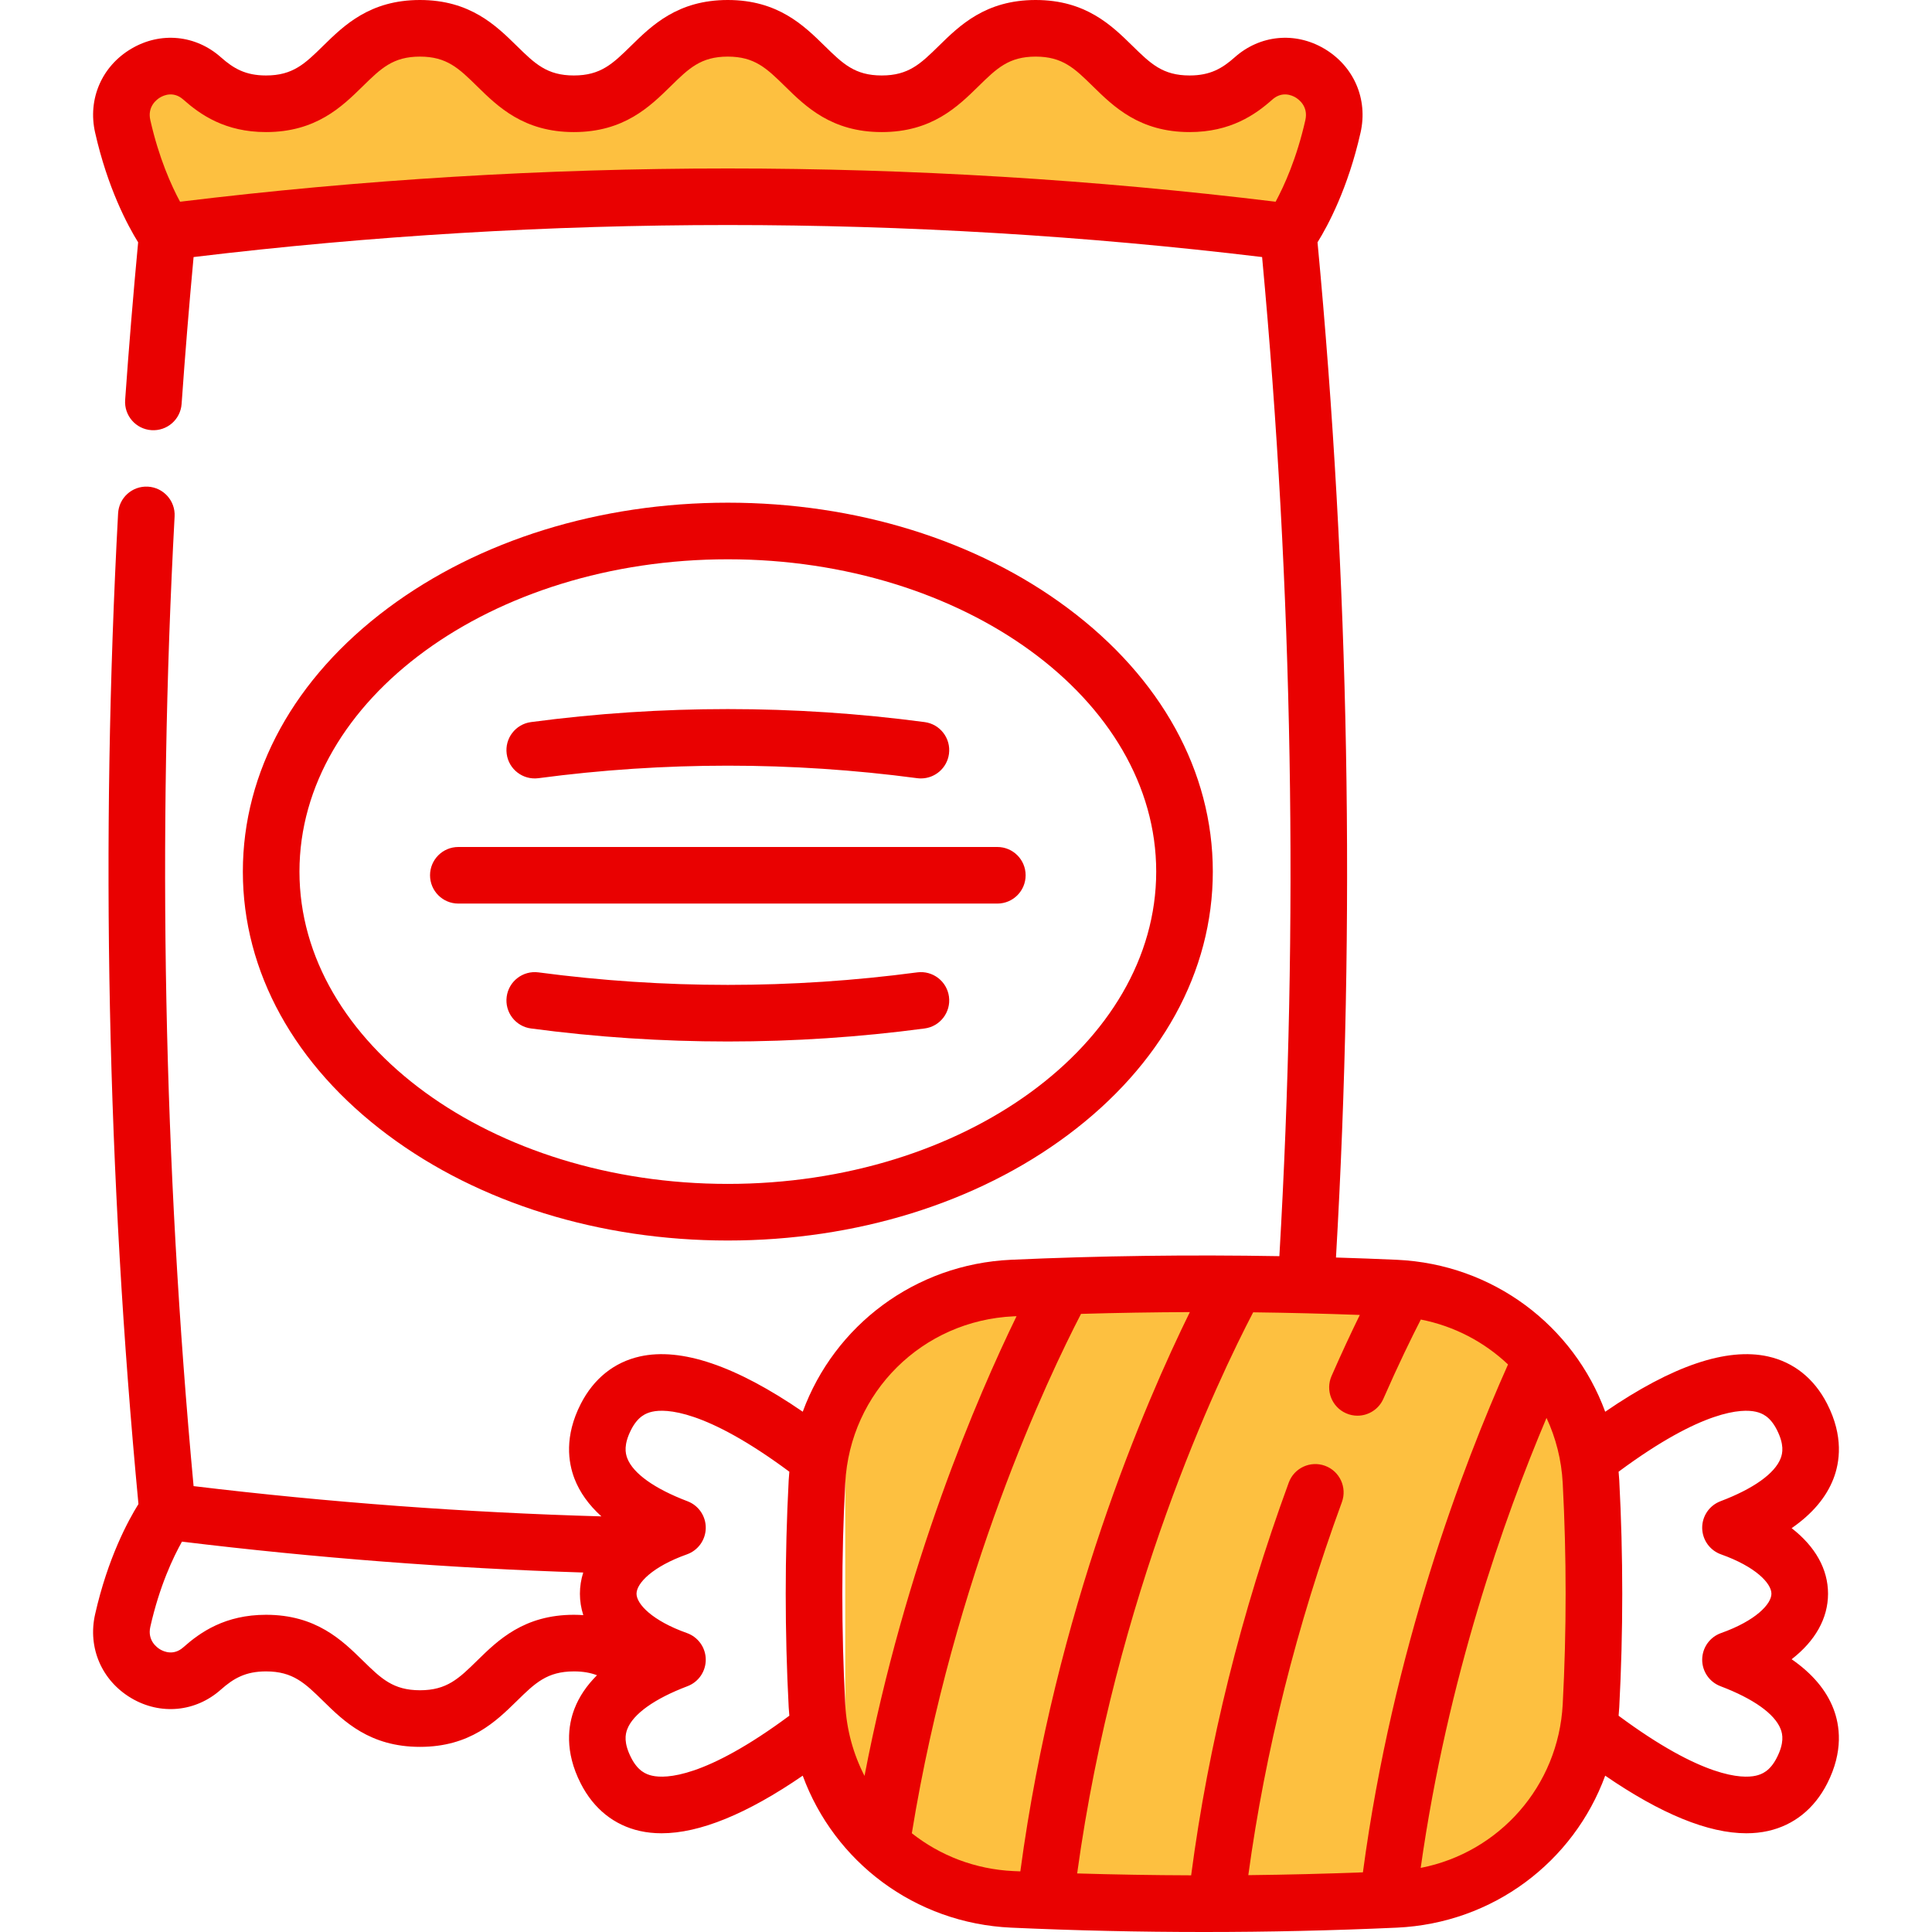
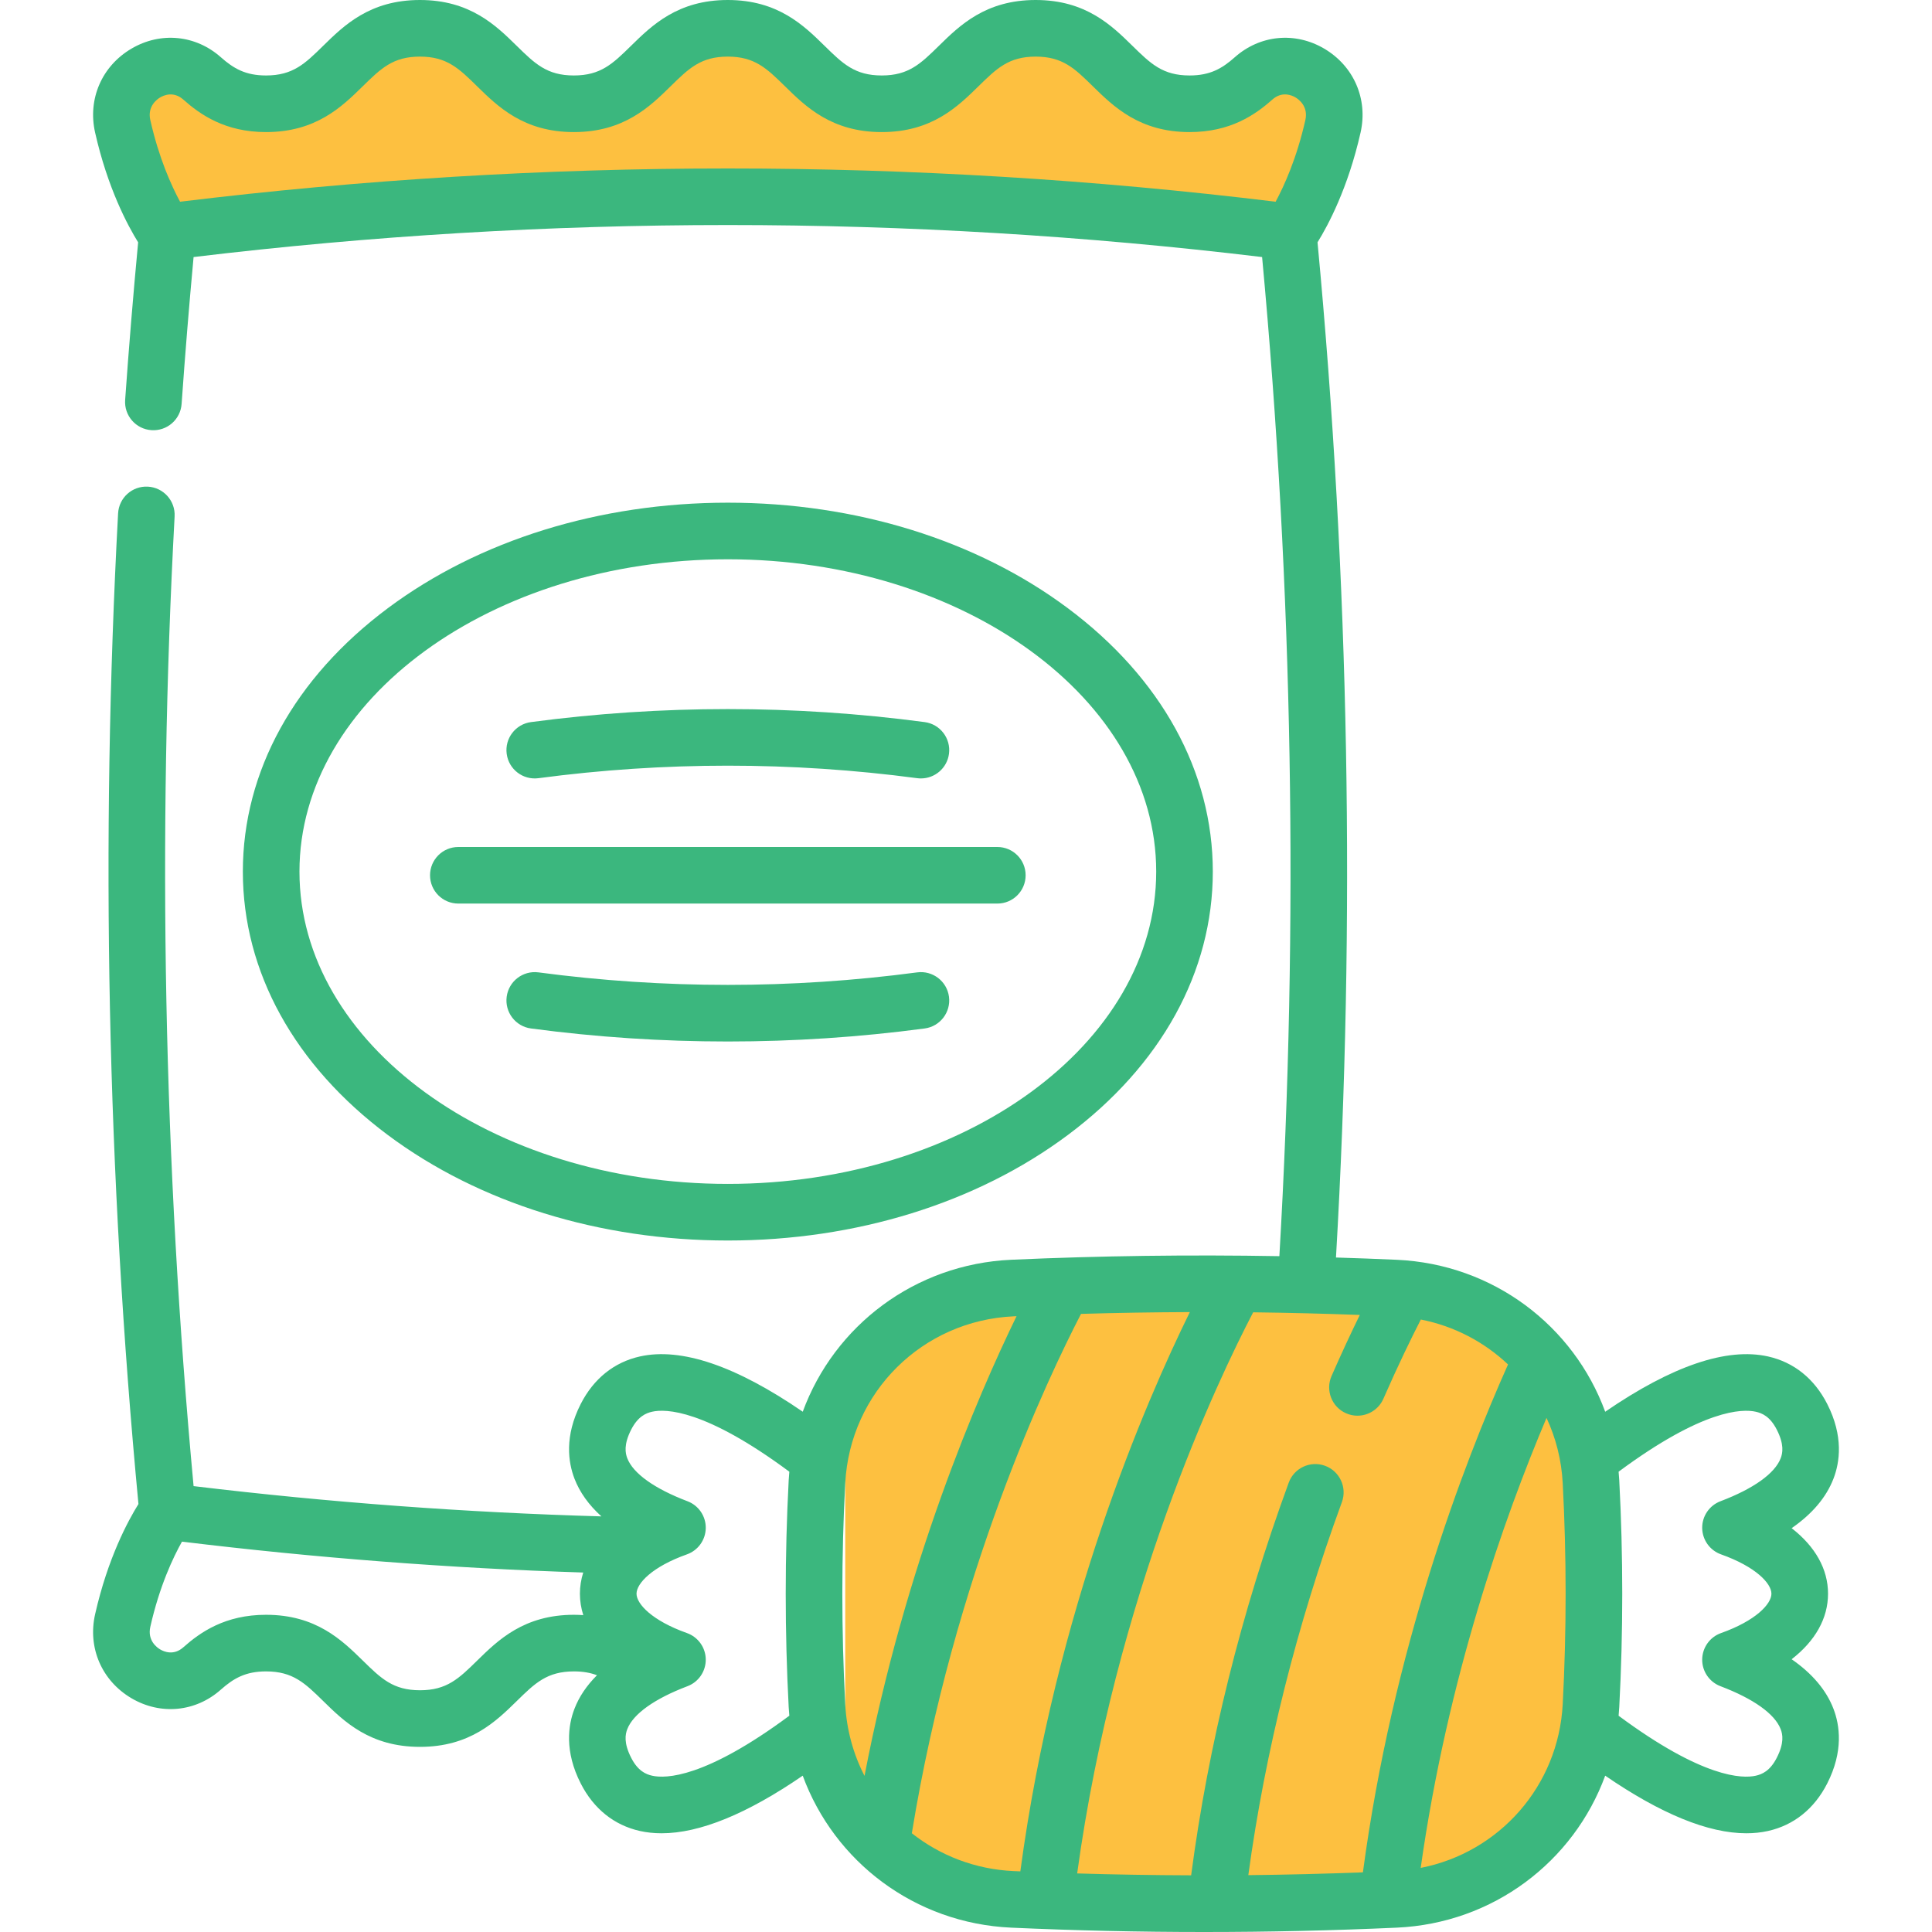
<svg xmlns="http://www.w3.org/2000/svg" width="80" height="80" viewBox="0 0 80 80" fill="none">
  <rect x="35" y="54" width="30" height="24" rx="6" fill="#FDC040" />
  <path d="M6 7.5L7 10L10 9L16 8.5L25.5 8L35.5 8.5L52.5 10L54 8.5L55 6C55.167 5.333 55.5 3.9 55.5 3.5C55.5 3.1 54.167 3 53.5 3L52 3.5L50.5 4H47.5C47 3.5 45.9 2.5 45.5 2.5C45.1 2.5 44.333 1.833 44 1.5H41.5L40 3L38 4H36L33.5 2.5L31 1L28.5 1.5L27 3L24.5 4L22 3.5C21.5 3.333 20.4 3 20 3C19.6 3 19.167 2 19 1.5H17.5L15.5 2C15.167 2.333 14.4 3 14 3C13.5 3 12.5 3.5 12.5 4C12.5 4.5 11 4 10.5 4C10 4 9.5 4 9 3.5C8.6 3.1 7.833 3 7.5 3H5.5L5 5L6 7.5Z" fill="#FDC040" />
-   <path d="M30.138 51.367C35.44 51.367 40.437 49.817 44.21 47.003C48.085 44.113 50.22 40.237 50.22 36.091C50.22 31.945 48.085 28.069 44.21 25.179C40.437 22.365 35.44 20.815 30.138 20.815C24.836 20.815 19.839 22.365 16.066 25.179C12.191 28.069 10.056 31.945 10.056 36.091C10.056 40.237 12.191 44.113 16.066 47.003C19.839 49.817 24.836 51.367 30.138 51.367ZM12.4 36.091C12.4 28.96 20.357 23.159 30.138 23.159C39.919 23.159 47.876 28.96 47.876 36.091C47.876 43.222 39.919 49.023 30.138 49.023C20.357 49.023 12.4 43.222 12.4 36.091Z" fill="#e90101" />
-   <path d="M74.188 68.706C75.164 67.949 75.695 67.014 75.695 65.992C75.695 64.971 75.164 64.036 74.188 63.278C75.043 62.686 75.622 62.001 75.92 61.229C76.18 60.557 76.345 59.473 75.659 58.131C75.125 57.085 74.278 56.406 73.211 56.168C71.501 55.787 69.237 56.557 66.468 58.457C65.16 54.895 61.829 52.346 57.838 52.165C57 52.127 56.161 52.097 55.32 52.071C56.128 38.122 55.872 23.989 54.556 10.034C54.989 9.337 55.818 7.792 56.338 5.489C56.651 4.103 56.061 2.74 54.836 2.016C53.629 1.303 52.173 1.443 51.129 2.371C50.604 2.837 50.108 3.125 49.259 3.125C48.144 3.125 47.646 2.637 46.892 1.898C46.03 1.052 44.957 0 42.885 0C40.812 0 39.739 1.052 38.877 1.898C38.123 2.637 37.625 3.125 36.511 3.125C35.395 3.125 34.898 2.637 34.144 1.898C33.282 1.052 32.208 0 30.136 0C28.064 0 26.991 1.052 26.129 1.898C25.375 2.637 24.877 3.125 23.762 3.125C22.647 3.125 22.15 2.637 21.396 1.898C20.534 1.052 19.461 0 17.388 0C15.316 0 14.243 1.052 13.381 1.898C12.628 2.637 12.13 3.125 11.015 3.125C10.166 3.125 9.671 2.836 9.146 2.371C8.102 1.443 6.647 1.303 5.44 2.016C4.214 2.739 3.625 4.102 3.938 5.488C4.458 7.792 5.287 9.337 5.72 10.034C5.518 12.183 5.336 14.374 5.182 16.561C5.136 17.206 5.622 17.767 6.268 17.812C6.917 17.857 7.474 17.371 7.52 16.726C7.663 14.69 7.83 12.649 8.016 10.644C22.7 8.876 37.577 8.876 52.261 10.644C53.537 24.381 53.775 38.287 52.976 52.015C49.272 51.95 45.553 51.998 41.871 52.164C37.879 52.345 34.548 54.895 33.24 58.456C30.472 56.556 28.207 55.786 26.497 56.168C25.43 56.406 24.584 57.085 24.049 58.131C23.363 59.473 23.529 60.556 23.788 61.229C24.007 61.797 24.381 62.318 24.903 62.79C19.295 62.632 13.627 62.213 8.016 61.537C6.778 48.202 6.513 34.698 7.23 21.384C7.265 20.738 6.769 20.186 6.123 20.151C5.473 20.116 4.925 20.612 4.89 21.259C4.157 34.861 4.442 48.659 5.733 62.279C5.303 62.967 4.463 64.519 3.938 66.844C3.624 68.23 4.214 69.594 5.44 70.318C6.647 71.031 8.103 70.891 9.146 69.963C9.672 69.497 10.168 69.209 11.016 69.209C12.131 69.209 12.629 69.697 13.383 70.436C14.245 71.282 15.318 72.334 17.391 72.334C19.463 72.334 20.536 71.281 21.399 70.436C22.152 69.697 22.651 69.209 23.766 69.209C24.144 69.209 24.451 69.266 24.72 69.368C24.293 69.794 23.98 70.256 23.788 70.755C23.528 71.428 23.363 72.512 24.049 73.854C24.583 74.9 25.43 75.578 26.497 75.817C26.781 75.88 27.08 75.912 27.395 75.912C28.973 75.912 30.931 75.111 33.239 73.527C34.547 77.089 37.878 79.639 41.87 79.82C44.519 79.94 47.186 80 49.854 80C52.521 80 55.189 79.94 57.837 79.82C61.83 79.639 65.161 77.089 66.468 73.527C68.776 75.111 70.734 75.912 72.312 75.912C72.627 75.912 72.926 75.88 73.21 75.817C74.278 75.578 75.124 74.9 75.659 73.854C76.344 72.511 76.179 71.428 75.919 70.755C75.622 69.984 75.043 69.298 74.188 68.706ZM7.456 8.353C7.095 7.685 6.579 6.545 6.224 4.972C6.095 4.401 6.503 4.11 6.632 4.034C6.786 3.943 7.19 3.768 7.59 4.123C8.296 4.749 9.322 5.469 11.015 5.469C13.087 5.469 14.16 4.417 15.022 3.571C15.776 2.832 16.274 2.344 17.389 2.344C18.503 2.344 19.001 2.832 19.755 3.571C20.617 4.417 21.69 5.469 23.762 5.469C25.834 5.469 26.908 4.417 27.77 3.571C28.523 2.832 29.021 2.344 30.136 2.344C31.251 2.344 31.749 2.832 32.503 3.571C33.365 4.417 34.438 5.469 36.511 5.469C38.583 5.469 39.656 4.417 40.518 3.571C41.272 2.832 41.77 2.344 42.885 2.344C44 2.344 44.498 2.832 45.251 3.571C46.114 4.417 47.187 5.469 49.26 5.469C50.952 5.469 51.979 4.75 52.685 4.123C53.084 3.768 53.489 3.942 53.644 4.034C53.772 4.11 54.181 4.401 54.052 4.972C53.697 6.546 53.18 7.686 52.821 8.353C37.765 6.517 22.51 6.517 7.456 8.353ZM56.435 77.53C54.858 77.589 53.275 77.629 51.69 77.646C52.391 72.505 53.691 67.315 55.565 62.199C55.787 61.591 55.475 60.918 54.867 60.695C54.259 60.473 53.586 60.785 53.364 61.393C51.393 66.775 50.035 72.24 49.323 77.653C47.748 77.648 46.173 77.622 44.603 77.575C46.191 66.024 50.428 57.144 51.891 54.34C53.366 54.358 54.838 54.395 56.307 54.449C55.968 55.141 55.569 55.99 55.136 56.979C54.877 57.571 55.147 58.263 55.74 58.522C55.893 58.589 56.052 58.621 56.209 58.621C56.66 58.621 57.091 58.358 57.283 57.919C57.901 56.508 58.445 55.396 58.833 54.639C60.221 54.911 61.462 55.57 62.444 56.499C60.583 60.667 57.669 68.305 56.435 77.53ZM19.758 68.762C19.004 69.501 18.506 69.99 17.391 69.99C16.276 69.99 15.778 69.501 15.024 68.762C14.161 67.917 13.088 66.865 11.016 66.865C9.325 66.865 8.297 67.584 7.591 68.211C7.191 68.566 6.787 68.391 6.632 68.299C6.504 68.224 6.095 67.932 6.225 67.36C6.606 65.669 7.175 64.477 7.535 63.836C13.054 64.507 18.628 64.938 24.15 65.115C24.061 65.398 24.013 65.691 24.013 65.992C24.013 66.296 24.061 66.593 24.153 66.879C24.028 66.871 23.9 66.865 23.766 66.865C21.694 66.865 20.62 67.917 19.758 68.762ZM27.008 73.529C26.749 73.471 26.416 73.335 26.136 72.787C25.82 72.168 25.892 71.812 25.975 71.599C26.218 70.97 27.103 70.339 28.467 69.822C28.927 69.648 29.229 69.205 29.224 68.713C29.219 68.222 28.907 67.786 28.444 67.621C27.01 67.112 26.357 66.42 26.357 65.992C26.357 65.564 27.01 64.872 28.444 64.363C28.907 64.198 29.219 63.762 29.224 63.271C29.229 62.779 28.927 62.337 28.467 62.163C27.103 61.645 26.218 61.014 25.975 60.385C25.893 60.172 25.82 59.816 26.136 59.197C26.416 58.65 26.749 58.513 27.008 58.455C27.56 58.332 29.19 58.348 32.685 60.94C32.675 61.057 32.665 61.175 32.658 61.293C32.494 64.411 32.494 67.573 32.658 70.69C32.665 70.809 32.675 70.927 32.685 71.044C29.19 73.636 27.561 73.652 27.008 73.529ZM34.999 61.417C35.197 57.648 38.197 54.677 41.977 54.506C42.015 54.504 42.054 54.503 42.093 54.501C40.485 57.806 37.483 64.753 35.798 73.536C35.337 72.641 35.055 71.636 34.999 70.567C34.839 67.532 34.839 64.453 34.999 61.417ZM37.757 75.911C39.495 65.23 43.409 57.017 44.763 54.405C46.262 54.361 47.765 54.337 49.269 54.331C47.419 58.091 43.7 66.684 42.25 77.489C42.159 77.485 42.068 77.483 41.977 77.478C40.38 77.406 38.923 76.832 37.757 75.911ZM64.709 70.567C64.53 73.963 62.076 76.711 58.828 77.346C59.939 69.481 62.288 62.846 64.038 58.712C64.423 59.539 64.659 60.452 64.709 61.417C64.869 64.453 64.869 67.531 64.709 70.567ZM73.572 72.787C73.292 73.335 72.959 73.471 72.7 73.529C72.148 73.652 70.518 73.636 67.023 71.045C67.033 70.927 67.044 70.809 67.05 70.691C67.215 67.573 67.215 64.411 67.05 61.294C67.044 61.175 67.033 61.057 67.023 60.94C70.518 58.349 72.147 58.332 72.7 58.456C72.959 58.513 73.292 58.65 73.572 59.197C73.888 59.817 73.816 60.172 73.733 60.386C73.491 61.014 72.606 61.646 71.241 62.163C70.782 62.337 70.479 62.779 70.484 63.271C70.49 63.762 70.801 64.198 71.264 64.363C72.698 64.872 73.351 65.564 73.351 65.992C73.351 66.42 72.698 67.113 71.264 67.622C70.801 67.786 70.49 68.222 70.484 68.714C70.479 69.205 70.781 69.648 71.241 69.822C72.606 70.339 73.491 70.97 73.733 71.599C73.816 71.812 73.888 72.168 73.572 72.787Z" fill="#e90101" />
-   <path d="M22.297 32.223C27.5 31.532 32.776 31.532 37.979 32.223C38.031 32.23 38.083 32.233 38.134 32.233C38.713 32.233 39.216 31.805 39.295 31.216C39.38 30.574 38.929 29.985 38.287 29.9C32.88 29.182 27.396 29.182 21.988 29.9C21.347 29.985 20.895 30.574 20.981 31.216C21.066 31.857 21.655 32.308 22.297 32.223Z" fill="#e90101" />
-   <path d="M39.295 41.271C39.209 40.63 38.62 40.179 37.979 40.264C32.776 40.955 27.5 40.955 22.297 40.264C21.655 40.179 21.066 40.63 20.981 41.271C20.895 41.913 21.347 42.502 21.988 42.587C24.692 42.947 27.415 43.126 30.138 43.126C32.861 43.126 35.583 42.947 38.287 42.587C38.929 42.502 39.38 41.913 39.295 41.271Z" fill="#e90101" />
-   <path d="M42.469 36.243C42.469 35.596 41.945 35.072 41.298 35.072H18.979C18.331 35.072 17.807 35.596 17.807 36.243C17.807 36.891 18.331 37.415 18.979 37.415H41.298C41.945 37.415 42.469 36.891 42.469 36.243Z" fill="#e90101" />
+   <path d="M30.138 51.367C35.44 51.367 40.437 49.817 44.21 47.003C48.085 44.113 50.22 40.237 50.22 36.091C50.22 31.945 48.085 28.069 44.21 25.179C40.437 22.365 35.44 20.815 30.138 20.815C24.836 20.815 19.839 22.365 16.066 25.179C12.191 28.069 10.056 31.945 10.056 36.091C10.056 40.237 12.191 44.113 16.066 47.003C19.839 49.817 24.836 51.367 30.138 51.367ZM12.4 36.091C12.4 28.96 20.357 23.159 30.138 23.159C39.919 23.159 47.876 28.96 47.876 36.091C47.876 43.222 39.919 49.023 30.138 49.023C20.357 49.023 12.4 43.222 12.4 36.091Z" fill="#3BB77E" />
+   <path d="M74.188 68.706C75.164 67.949 75.695 67.014 75.695 65.992C75.695 64.971 75.164 64.036 74.188 63.278C75.043 62.686 75.622 62.001 75.92 61.229C76.18 60.557 76.345 59.473 75.659 58.131C75.125 57.085 74.278 56.406 73.211 56.168C71.501 55.787 69.237 56.557 66.468 58.457C65.16 54.895 61.829 52.346 57.838 52.165C57 52.127 56.161 52.097 55.32 52.071C56.128 38.122 55.872 23.989 54.556 10.034C54.989 9.337 55.818 7.792 56.338 5.489C56.651 4.103 56.061 2.74 54.836 2.016C53.629 1.303 52.173 1.443 51.129 2.371C50.604 2.837 50.108 3.125 49.259 3.125C48.144 3.125 47.646 2.637 46.892 1.898C46.03 1.052 44.957 0 42.885 0C40.812 0 39.739 1.052 38.877 1.898C38.123 2.637 37.625 3.125 36.511 3.125C35.395 3.125 34.898 2.637 34.144 1.898C33.282 1.052 32.208 0 30.136 0C28.064 0 26.991 1.052 26.129 1.898C25.375 2.637 24.877 3.125 23.762 3.125C22.647 3.125 22.15 2.637 21.396 1.898C20.534 1.052 19.461 0 17.388 0C15.316 0 14.243 1.052 13.381 1.898C12.628 2.637 12.13 3.125 11.015 3.125C10.166 3.125 9.671 2.836 9.146 2.371C8.102 1.443 6.647 1.303 5.44 2.016C4.214 2.739 3.625 4.102 3.938 5.488C4.458 7.792 5.287 9.337 5.72 10.034C5.518 12.183 5.336 14.374 5.182 16.561C5.136 17.206 5.622 17.767 6.268 17.812C6.917 17.857 7.474 17.371 7.52 16.726C7.663 14.69 7.83 12.649 8.016 10.644C22.7 8.876 37.577 8.876 52.261 10.644C53.537 24.381 53.775 38.287 52.976 52.015C49.272 51.95 45.553 51.998 41.871 52.164C37.879 52.345 34.548 54.895 33.24 58.456C30.472 56.556 28.207 55.786 26.497 56.168C25.43 56.406 24.584 57.085 24.049 58.131C23.363 59.473 23.529 60.556 23.788 61.229C24.007 61.797 24.381 62.318 24.903 62.79C19.295 62.632 13.627 62.213 8.016 61.537C6.778 48.202 6.513 34.698 7.23 21.384C7.265 20.738 6.769 20.186 6.123 20.151C5.473 20.116 4.925 20.612 4.89 21.259C4.157 34.861 4.442 48.659 5.733 62.279C5.303 62.967 4.463 64.519 3.938 66.844C3.624 68.23 4.214 69.594 5.44 70.318C6.647 71.031 8.103 70.891 9.146 69.963C9.672 69.497 10.168 69.209 11.016 69.209C12.131 69.209 12.629 69.697 13.383 70.436C14.245 71.282 15.318 72.334 17.391 72.334C19.463 72.334 20.536 71.281 21.399 70.436C22.152 69.697 22.651 69.209 23.766 69.209C24.144 69.209 24.451 69.266 24.72 69.368C24.293 69.794 23.98 70.256 23.788 70.755C23.528 71.428 23.363 72.512 24.049 73.854C24.583 74.9 25.43 75.578 26.497 75.817C26.781 75.88 27.08 75.912 27.395 75.912C28.973 75.912 30.931 75.111 33.239 73.527C34.547 77.089 37.878 79.639 41.87 79.82C44.519 79.94 47.186 80 49.854 80C52.521 80 55.189 79.94 57.837 79.82C61.83 79.639 65.161 77.089 66.468 73.527C68.776 75.111 70.734 75.912 72.312 75.912C72.627 75.912 72.926 75.88 73.21 75.817C74.278 75.578 75.124 74.9 75.659 73.854C76.344 72.511 76.179 71.428 75.919 70.755C75.622 69.984 75.043 69.298 74.188 68.706ZM7.456 8.353C7.095 7.685 6.579 6.545 6.224 4.972C6.095 4.401 6.503 4.11 6.632 4.034C6.786 3.943 7.19 3.768 7.59 4.123C8.296 4.749 9.322 5.469 11.015 5.469C13.087 5.469 14.16 4.417 15.022 3.571C15.776 2.832 16.274 2.344 17.389 2.344C18.503 2.344 19.001 2.832 19.755 3.571C20.617 4.417 21.69 5.469 23.762 5.469C25.834 5.469 26.908 4.417 27.77 3.571C28.523 2.832 29.021 2.344 30.136 2.344C31.251 2.344 31.749 2.832 32.503 3.571C33.365 4.417 34.438 5.469 36.511 5.469C38.583 5.469 39.656 4.417 40.518 3.571C41.272 2.832 41.77 2.344 42.885 2.344C44 2.344 44.498 2.832 45.251 3.571C46.114 4.417 47.187 5.469 49.26 5.469C50.952 5.469 51.979 4.75 52.685 4.123C53.084 3.768 53.489 3.942 53.644 4.034C53.772 4.11 54.181 4.401 54.052 4.972C53.697 6.546 53.18 7.686 52.821 8.353C37.765 6.517 22.51 6.517 7.456 8.353ZM56.435 77.53C54.858 77.589 53.275 77.629 51.69 77.646C52.391 72.505 53.691 67.315 55.565 62.199C55.787 61.591 55.475 60.918 54.867 60.695C54.259 60.473 53.586 60.785 53.364 61.393C51.393 66.775 50.035 72.24 49.323 77.653C47.748 77.648 46.173 77.622 44.603 77.575C46.191 66.024 50.428 57.144 51.891 54.34C53.366 54.358 54.838 54.395 56.307 54.449C55.968 55.141 55.569 55.99 55.136 56.979C54.877 57.571 55.147 58.263 55.74 58.522C55.893 58.589 56.052 58.621 56.209 58.621C56.66 58.621 57.091 58.358 57.283 57.919C57.901 56.508 58.445 55.396 58.833 54.639C60.221 54.911 61.462 55.57 62.444 56.499C60.583 60.667 57.669 68.305 56.435 77.53ZM19.758 68.762C19.004 69.501 18.506 69.99 17.391 69.99C16.276 69.99 15.778 69.501 15.024 68.762C14.161 67.917 13.088 66.865 11.016 66.865C9.325 66.865 8.297 67.584 7.591 68.211C7.191 68.566 6.787 68.391 6.632 68.299C6.504 68.224 6.095 67.932 6.225 67.36C6.606 65.669 7.175 64.477 7.535 63.836C13.054 64.507 18.628 64.938 24.15 65.115C24.061 65.398 24.013 65.691 24.013 65.992C24.013 66.296 24.061 66.593 24.153 66.879C24.028 66.871 23.9 66.865 23.766 66.865C21.694 66.865 20.62 67.917 19.758 68.762ZM27.008 73.529C26.749 73.471 26.416 73.335 26.136 72.787C25.82 72.168 25.892 71.812 25.975 71.599C26.218 70.97 27.103 70.339 28.467 69.822C28.927 69.648 29.229 69.205 29.224 68.713C29.219 68.222 28.907 67.786 28.444 67.621C27.01 67.112 26.357 66.42 26.357 65.992C26.357 65.564 27.01 64.872 28.444 64.363C28.907 64.198 29.219 63.762 29.224 63.271C29.229 62.779 28.927 62.337 28.467 62.163C27.103 61.645 26.218 61.014 25.975 60.385C25.893 60.172 25.82 59.816 26.136 59.197C26.416 58.65 26.749 58.513 27.008 58.455C27.56 58.332 29.19 58.348 32.685 60.94C32.675 61.057 32.665 61.175 32.658 61.293C32.494 64.411 32.494 67.573 32.658 70.69C32.665 70.809 32.675 70.927 32.685 71.044C29.19 73.636 27.561 73.652 27.008 73.529ZM34.999 61.417C35.197 57.648 38.197 54.677 41.977 54.506C42.015 54.504 42.054 54.503 42.093 54.501C40.485 57.806 37.483 64.753 35.798 73.536C35.337 72.641 35.055 71.636 34.999 70.567C34.839 67.532 34.839 64.453 34.999 61.417ZM37.757 75.911C39.495 65.23 43.409 57.017 44.763 54.405C46.262 54.361 47.765 54.337 49.269 54.331C47.419 58.091 43.7 66.684 42.25 77.489C42.159 77.485 42.068 77.483 41.977 77.478C40.38 77.406 38.923 76.832 37.757 75.911ZM64.709 70.567C64.53 73.963 62.076 76.711 58.828 77.346C59.939 69.481 62.288 62.846 64.038 58.712C64.423 59.539 64.659 60.452 64.709 61.417C64.869 64.453 64.869 67.531 64.709 70.567ZM73.572 72.787C73.292 73.335 72.959 73.471 72.7 73.529C72.148 73.652 70.518 73.636 67.023 71.045C67.033 70.927 67.044 70.809 67.05 70.691C67.215 67.573 67.215 64.411 67.05 61.294C67.044 61.175 67.033 61.057 67.023 60.94C70.518 58.349 72.147 58.332 72.7 58.456C72.959 58.513 73.292 58.65 73.572 59.197C73.888 59.817 73.816 60.172 73.733 60.386C73.491 61.014 72.606 61.646 71.241 62.163C70.782 62.337 70.479 62.779 70.484 63.271C70.49 63.762 70.801 64.198 71.264 64.363C72.698 64.872 73.351 65.564 73.351 65.992C73.351 66.42 72.698 67.113 71.264 67.622C70.801 67.786 70.49 68.222 70.484 68.714C70.479 69.205 70.781 69.648 71.241 69.822C72.606 70.339 73.491 70.97 73.733 71.599C73.816 71.812 73.888 72.168 73.572 72.787Z" fill="#3BB77E" />
+   <path d="M22.297 32.223C27.5 31.532 32.776 31.532 37.979 32.223C38.031 32.23 38.083 32.233 38.134 32.233C38.713 32.233 39.216 31.805 39.295 31.216C39.38 30.574 38.929 29.985 38.287 29.9C32.88 29.182 27.396 29.182 21.988 29.9C21.347 29.985 20.895 30.574 20.981 31.216C21.066 31.857 21.655 32.308 22.297 32.223Z" fill="#3BB77E" />
+   <path d="M39.295 41.271C39.209 40.63 38.62 40.179 37.979 40.264C32.776 40.955 27.5 40.955 22.297 40.264C21.655 40.179 21.066 40.63 20.981 41.271C20.895 41.913 21.347 42.502 21.988 42.587C24.692 42.947 27.415 43.126 30.138 43.126C32.861 43.126 35.583 42.947 38.287 42.587C38.929 42.502 39.38 41.913 39.295 41.271Z" fill="#3BB77E" />
+   <path d="M42.469 36.243C42.469 35.596 41.945 35.072 41.298 35.072H18.979C18.331 35.072 17.807 35.596 17.807 36.243C17.807 36.891 18.331 37.415 18.979 37.415H41.298C41.945 37.415 42.469 36.891 42.469 36.243Z" fill="#3BB77E" />
</svg>
